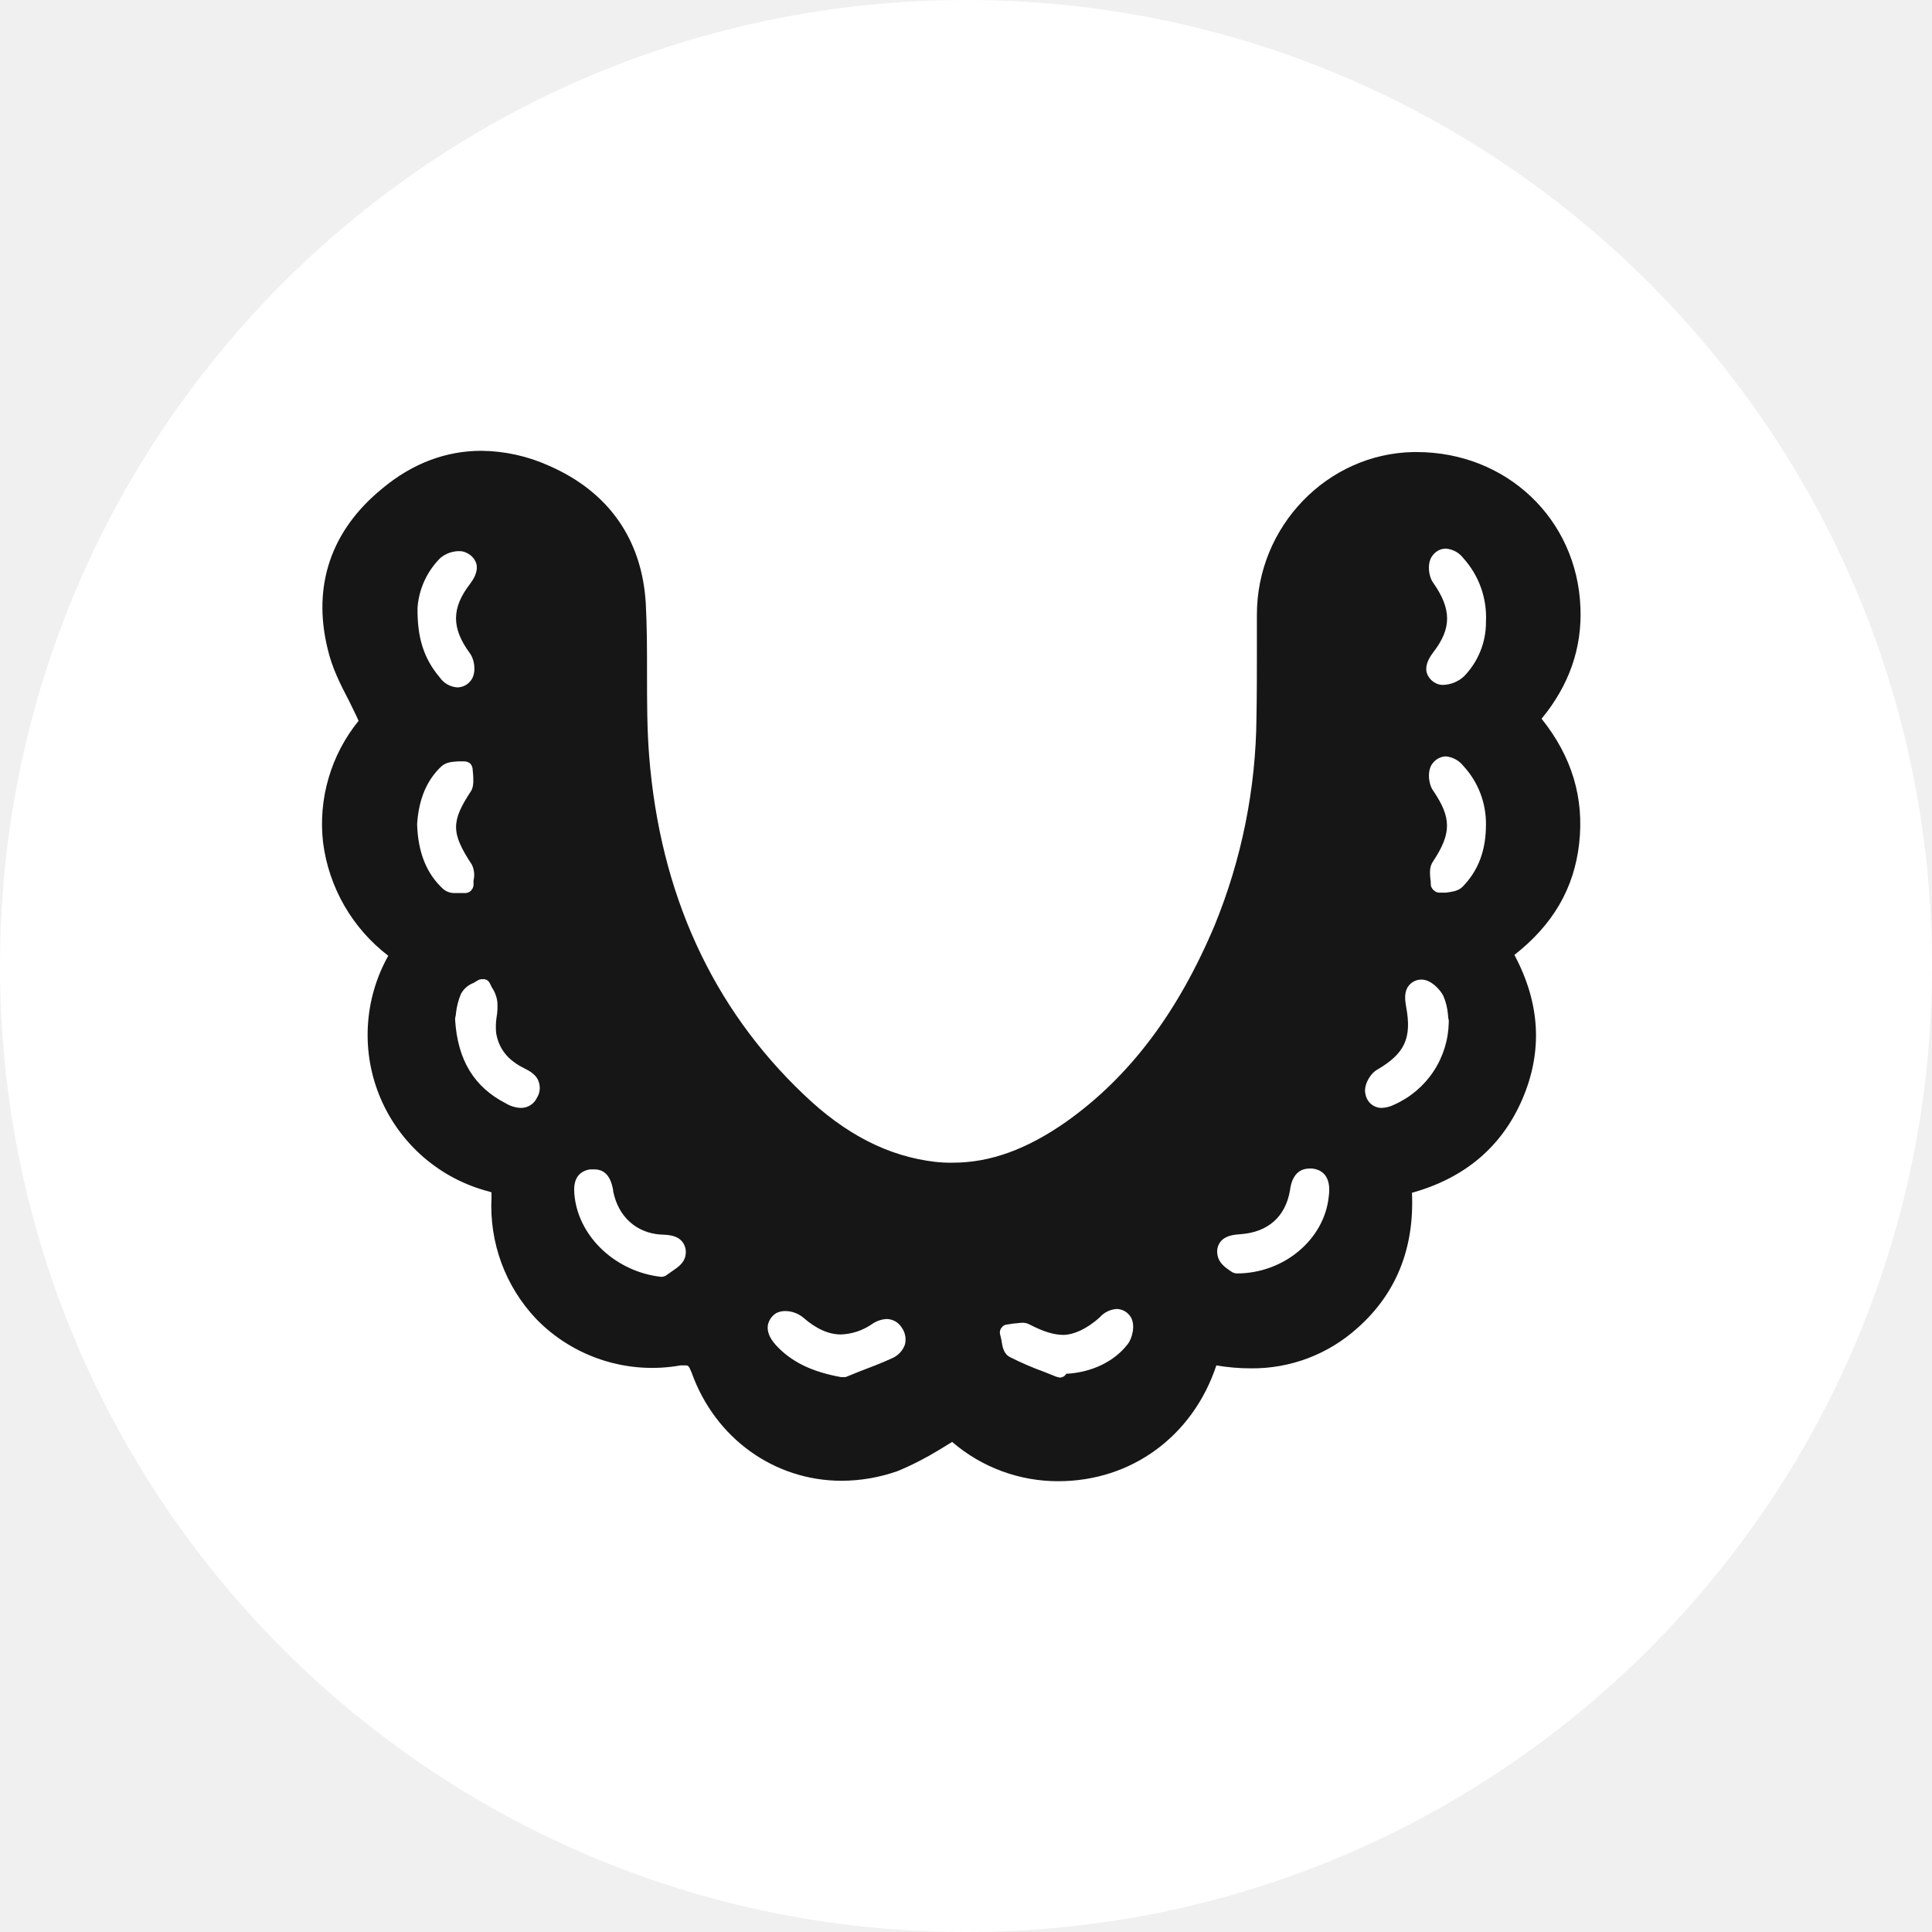
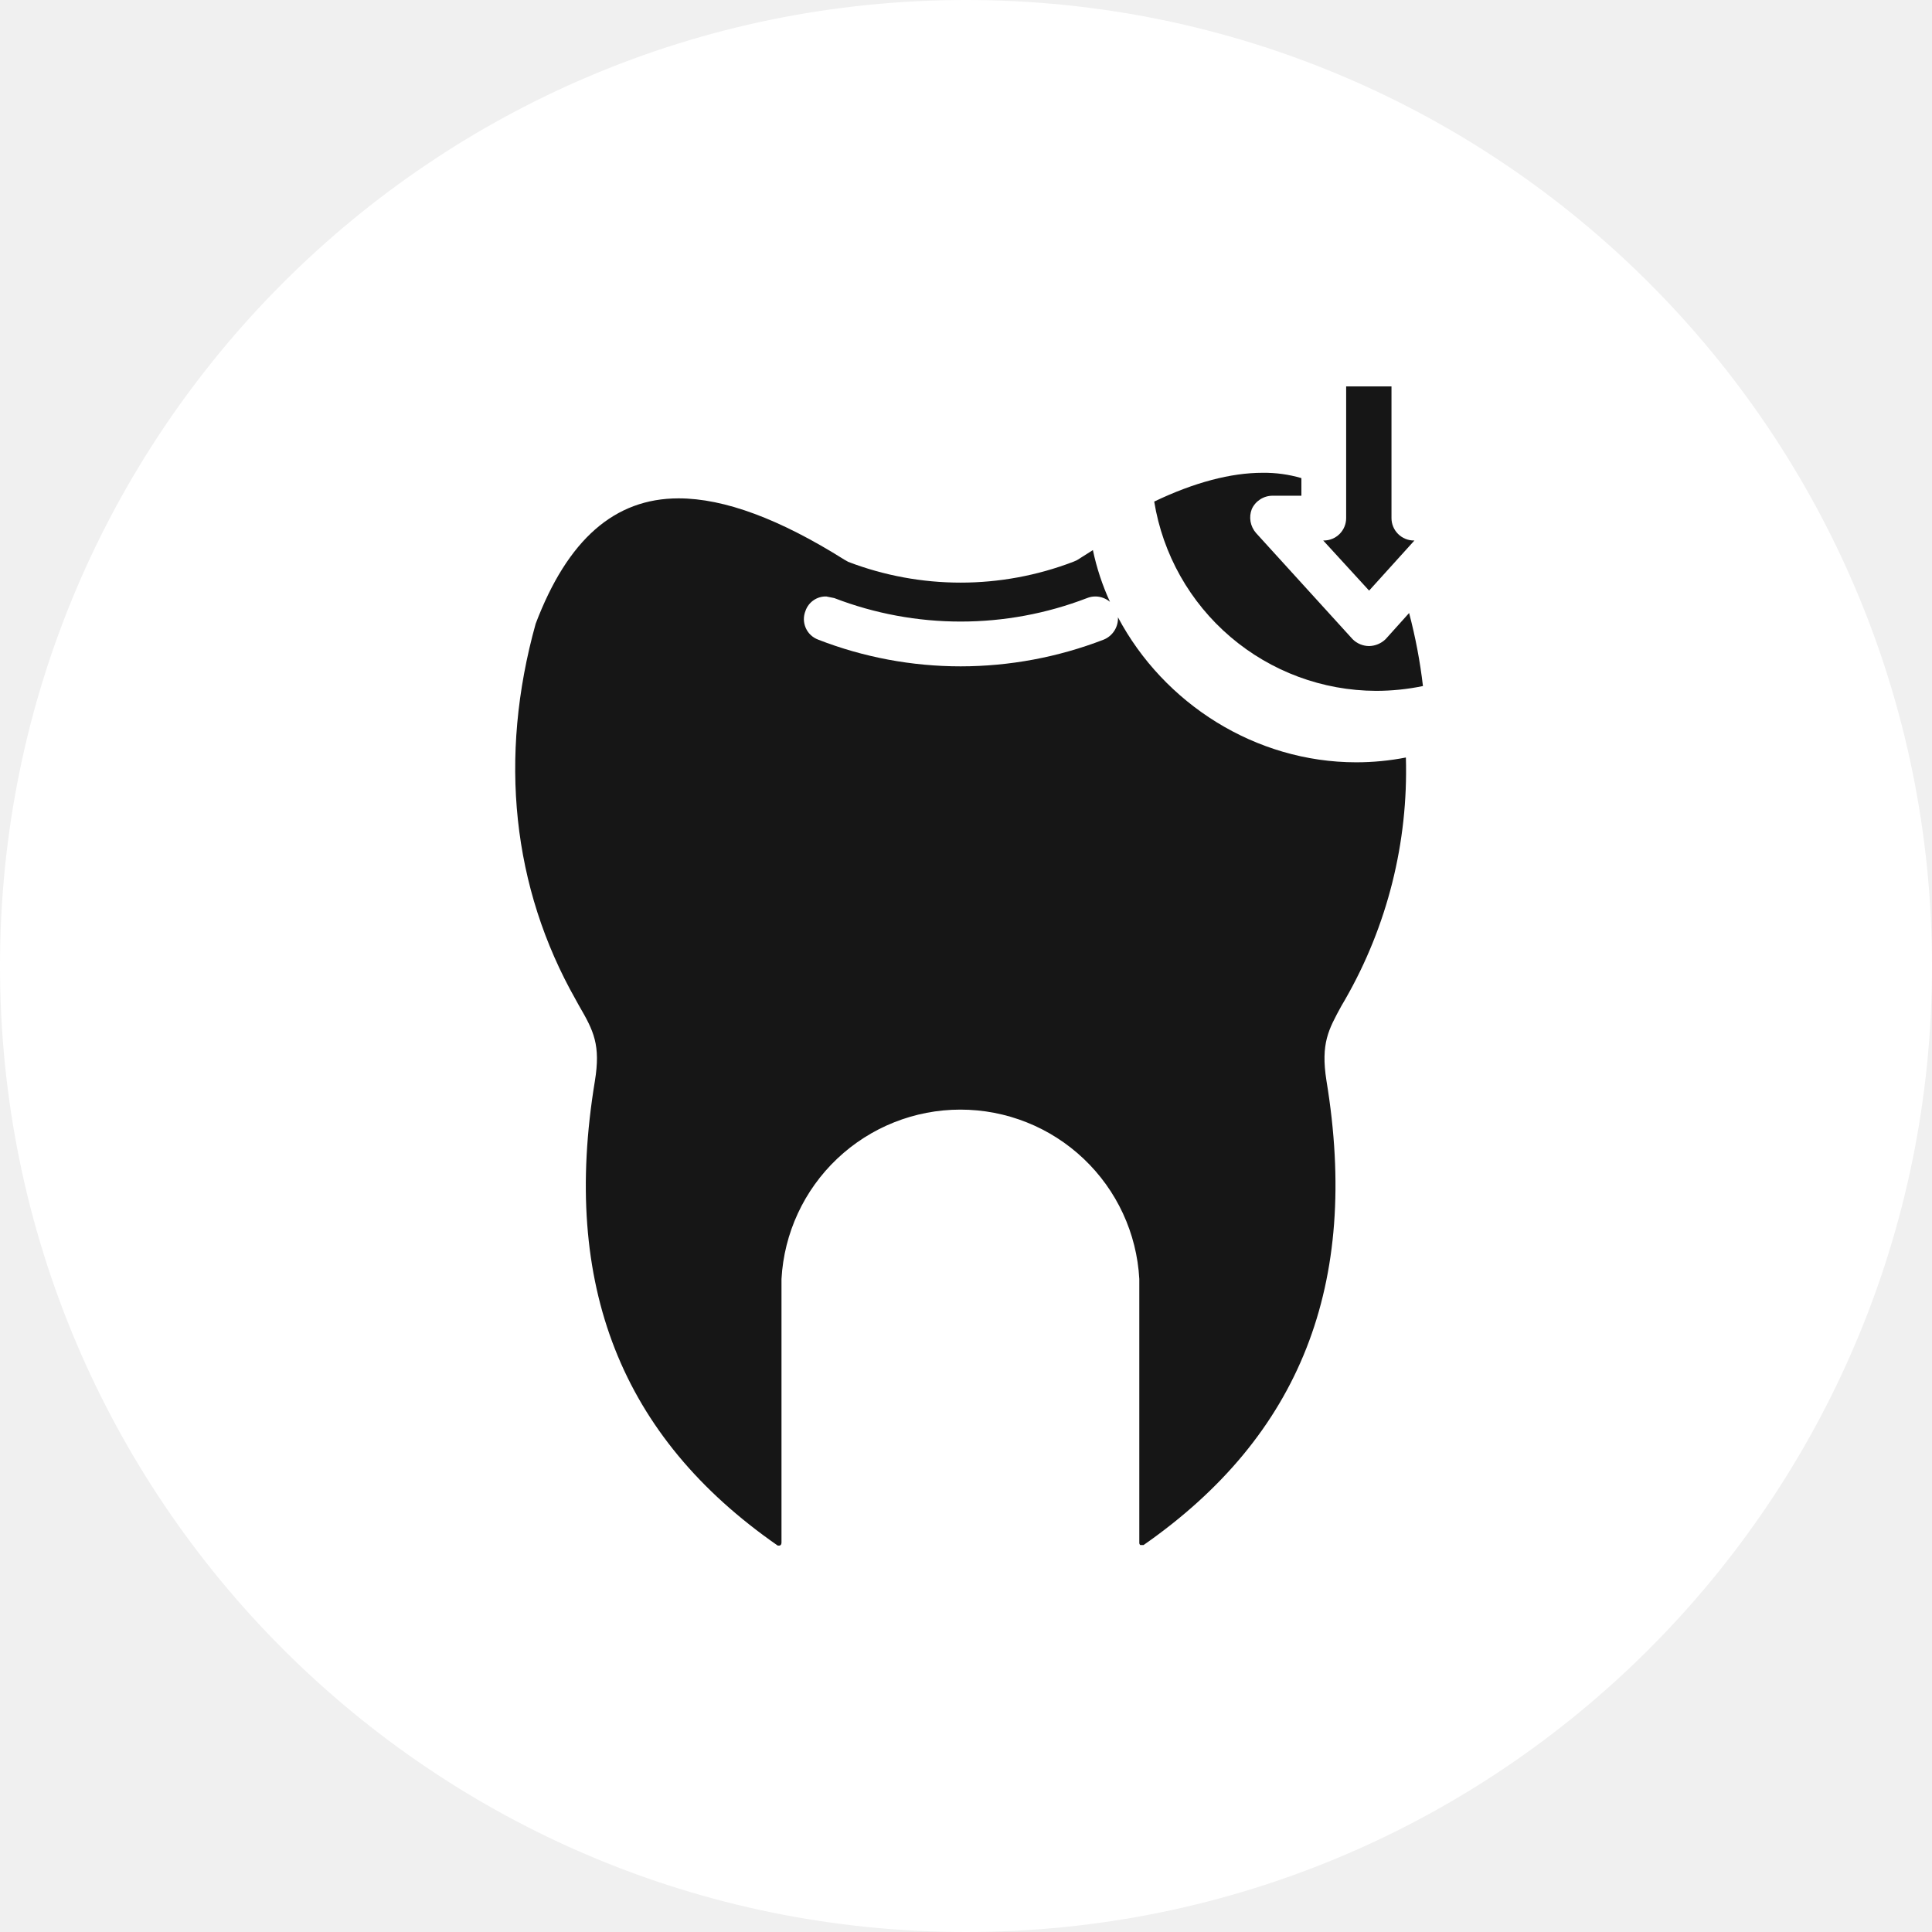
<svg xmlns="http://www.w3.org/2000/svg" width="60" height="60" viewBox="0 0 60 60" fill="none">
  <rect width="60" height="60" rx="30" fill="white" />
-   <path d="M49.082 18.868C48.978 16.116 46.784 14.039 43.993 14.039H43.889C41.215 14.091 39.034 16.35 39.034 19.089V20.101C39.034 20.815 39.034 21.555 39.021 22.282C39.002 24.496 38.561 26.686 37.723 28.734C36.581 31.448 35.075 33.447 33.114 34.836C31.894 35.693 30.752 36.108 29.596 36.108C29.41 36.112 29.223 36.103 29.038 36.082C27.597 35.913 26.26 35.238 24.962 33.992C22.119 31.292 20.496 27.748 20.159 23.464C20.094 22.633 20.094 21.776 20.094 20.958C20.094 20.14 20.094 19.478 20.055 18.738C19.938 16.752 18.899 15.272 17.056 14.467C16.395 14.167 15.679 14.008 14.953 14C13.85 14 12.811 14.389 11.876 15.168C10.28 16.466 9.695 18.193 10.176 20.153C10.306 20.724 10.565 21.244 10.851 21.789C10.942 21.984 11.046 22.178 11.136 22.386C10.71 22.911 10.393 23.515 10.204 24.164C10.014 24.812 9.956 25.492 10.033 26.164C10.121 26.855 10.346 27.522 10.693 28.126C11.041 28.73 11.505 29.259 12.058 29.682C11.682 30.353 11.465 31.102 11.424 31.87C11.382 32.638 11.518 33.405 11.82 34.113C12.123 34.82 12.584 35.449 13.167 35.95C13.751 36.451 14.442 36.812 15.187 37.004L15.264 37.03V37.198C15.229 37.887 15.334 38.576 15.572 39.223C15.811 39.871 16.179 40.462 16.654 40.963C17.226 41.551 17.933 41.989 18.714 42.24C19.494 42.491 20.325 42.548 21.132 42.404H21.288C21.366 42.404 21.392 42.404 21.483 42.638C22.21 44.663 24.04 45.987 26.143 45.987C26.731 45.984 27.315 45.883 27.87 45.688C28.319 45.502 28.753 45.28 29.168 45.026L29.57 44.78C30.487 45.57 31.657 46.004 32.868 46C35.14 46 37.048 44.598 37.775 42.404C38.131 42.465 38.491 42.496 38.852 42.495C40.069 42.507 41.245 42.062 42.15 41.249C43.357 40.184 43.928 38.769 43.85 37.043C45.486 36.588 46.641 35.615 47.278 34.135C47.914 32.655 47.836 31.162 47.031 29.656C48.225 28.721 48.887 27.592 49.043 26.19C49.199 24.788 48.822 23.503 47.875 22.321C48.731 21.283 49.134 20.127 49.082 18.868ZM13.681 17.323C13.846 17.189 14.052 17.115 14.265 17.116C14.351 17.115 14.437 17.138 14.512 17.18C14.58 17.214 14.641 17.261 14.69 17.319C14.739 17.377 14.776 17.445 14.797 17.518C14.849 17.765 14.706 17.985 14.602 18.128C14.018 18.881 14.018 19.504 14.589 20.283C14.745 20.491 14.797 20.906 14.628 21.127C14.579 21.195 14.515 21.25 14.441 21.289C14.366 21.327 14.284 21.347 14.2 21.348C14.092 21.34 13.986 21.308 13.892 21.254C13.798 21.2 13.717 21.125 13.655 21.036C13.162 20.452 12.954 19.803 12.967 18.868C13.011 18.284 13.264 17.735 13.681 17.323ZM13.759 27.605C13.239 27.125 12.98 26.462 12.954 25.593C13.006 24.814 13.252 24.23 13.707 23.801C13.863 23.658 14.07 23.658 14.239 23.645H14.421C14.487 23.647 14.55 23.67 14.602 23.71C14.654 23.767 14.682 23.841 14.68 23.918C14.68 23.957 14.693 24.009 14.693 24.061C14.693 24.113 14.732 24.411 14.628 24.567C14.005 25.515 14.005 25.865 14.654 26.852C14.728 27.006 14.746 27.18 14.706 27.345V27.475C14.705 27.512 14.697 27.548 14.681 27.582C14.665 27.615 14.643 27.645 14.616 27.67C14.569 27.712 14.509 27.735 14.447 27.735H14.122C13.989 27.738 13.859 27.692 13.759 27.605ZM16.68 34.083C16.636 34.181 16.565 34.263 16.475 34.321C16.385 34.379 16.28 34.409 16.173 34.407C16.008 34.4 15.847 34.35 15.706 34.264C14.719 33.758 14.213 32.914 14.135 31.681V31.616C14.15 31.566 14.159 31.513 14.161 31.46C14.184 31.255 14.236 31.054 14.317 30.863C14.402 30.708 14.54 30.588 14.706 30.526L14.836 30.448C14.879 30.421 14.929 30.408 14.979 30.409H15.044C15.081 30.415 15.115 30.429 15.145 30.452C15.174 30.475 15.198 30.505 15.213 30.539L15.277 30.669C15.37 30.804 15.428 30.96 15.446 31.123C15.457 31.284 15.448 31.445 15.42 31.603C15.397 31.758 15.393 31.915 15.407 32.071C15.485 32.564 15.771 32.927 16.277 33.174C16.459 33.265 16.667 33.382 16.732 33.602C16.759 33.681 16.769 33.765 16.76 33.849C16.751 33.932 16.724 34.012 16.68 34.083ZM21.288 38.99C21.249 39.224 21.054 39.353 20.886 39.47L20.717 39.587C20.671 39.629 20.61 39.652 20.548 39.652H20.522C19.146 39.496 18.004 38.445 17.848 37.185C17.822 36.952 17.757 36.419 18.315 36.316H18.458C18.912 36.316 19.003 36.757 19.042 36.965V36.991C19.198 37.782 19.756 38.289 20.522 38.341H20.574C20.782 38.354 21.041 38.367 21.197 38.574C21.241 38.633 21.271 38.701 21.287 38.772C21.303 38.844 21.303 38.918 21.288 38.99ZM28.104 41.755C28.07 41.85 28.017 41.938 27.948 42.012C27.878 42.085 27.794 42.144 27.701 42.183C27.363 42.339 27.013 42.469 26.675 42.599L26.26 42.767H26.117C25.196 42.599 24.559 42.287 24.079 41.755C23.897 41.547 23.82 41.352 23.846 41.158C23.86 41.081 23.891 41.007 23.936 40.942C23.981 40.878 24.038 40.823 24.105 40.781C24.189 40.738 24.283 40.716 24.378 40.716C24.581 40.715 24.778 40.784 24.936 40.911C25.351 41.275 25.741 41.443 26.117 41.443C26.456 41.43 26.784 41.322 27.065 41.132C27.201 41.032 27.364 40.973 27.532 40.963C27.626 40.964 27.717 40.988 27.799 41.033C27.881 41.079 27.95 41.144 28 41.223C28.055 41.298 28.093 41.385 28.111 41.477C28.129 41.569 28.127 41.664 28.104 41.755ZM35.023 41.742C34.607 42.287 33.893 42.625 33.114 42.664C33.093 42.7 33.063 42.73 33.027 42.751C32.99 42.771 32.949 42.782 32.907 42.781L32.803 42.755L32.413 42.599C32.054 42.469 31.703 42.318 31.362 42.144C31.167 42.041 31.128 41.82 31.102 41.625L31.063 41.456C31.051 41.419 31.048 41.38 31.055 41.341C31.061 41.303 31.078 41.266 31.102 41.236C31.124 41.204 31.153 41.177 31.187 41.159C31.221 41.141 31.259 41.132 31.297 41.132L31.453 41.106L31.725 41.08C31.821 41.073 31.916 41.096 31.998 41.145C32.4 41.352 32.725 41.456 33.024 41.456C33.322 41.456 33.737 41.288 34.153 40.911C34.22 40.835 34.302 40.772 34.393 40.728C34.484 40.683 34.584 40.657 34.685 40.651C34.772 40.654 34.856 40.678 34.931 40.721C35.005 40.764 35.068 40.825 35.114 40.898C35.269 41.145 35.166 41.56 35.023 41.742ZM41.267 37.146C41.137 38.484 39.878 39.548 38.411 39.548C38.345 39.546 38.281 39.523 38.229 39.483L38.19 39.457C38.06 39.366 37.853 39.224 37.814 38.99C37.796 38.916 37.795 38.84 37.81 38.765C37.826 38.691 37.858 38.621 37.905 38.561C38.06 38.367 38.333 38.341 38.541 38.328C39.372 38.263 39.917 37.795 40.06 36.978C40.086 36.77 40.176 36.29 40.67 36.29H40.761C41.345 36.367 41.293 36.952 41.267 37.146ZM43.305 34.303C43.184 34.365 43.051 34.4 42.916 34.407C42.796 34.409 42.679 34.368 42.586 34.292C42.494 34.216 42.431 34.11 42.409 33.992C42.331 33.732 42.539 33.356 42.76 33.226C43.63 32.72 43.85 32.239 43.669 31.266C43.63 31.045 43.604 30.798 43.746 30.617C43.791 30.558 43.848 30.51 43.913 30.477C43.978 30.443 44.05 30.424 44.123 30.422H44.149C44.434 30.422 44.72 30.721 44.824 30.928C44.902 31.11 44.95 31.303 44.967 31.499C44.969 31.565 44.978 31.63 44.993 31.694V31.746C44.983 32.289 44.82 32.817 44.521 33.27C44.222 33.723 43.8 34.081 43.305 34.303ZM45.421 27.54C45.278 27.683 45.071 27.696 44.902 27.722H44.694C44.636 27.72 44.58 27.697 44.538 27.657C44.505 27.633 44.479 27.602 44.461 27.566C44.442 27.53 44.433 27.49 44.434 27.449C44.436 27.401 44.432 27.353 44.422 27.306C44.408 27.137 44.383 26.93 44.499 26.761C45.084 25.878 45.084 25.398 44.499 24.541C44.357 24.334 44.318 23.905 44.499 23.697C44.547 23.635 44.608 23.584 44.677 23.549C44.747 23.513 44.824 23.492 44.902 23.49C45.008 23.5 45.111 23.532 45.205 23.583C45.299 23.634 45.381 23.704 45.447 23.788C45.904 24.282 46.155 24.933 46.148 25.606C46.148 26.41 45.914 27.034 45.421 27.54ZM45.46 21.01C45.285 21.169 45.06 21.261 44.824 21.27C44.743 21.274 44.662 21.256 44.59 21.218C44.522 21.185 44.461 21.137 44.412 21.079C44.362 21.021 44.326 20.953 44.305 20.88C44.253 20.634 44.396 20.413 44.512 20.257C45.084 19.517 45.084 18.92 44.512 18.102C44.357 17.895 44.318 17.466 44.486 17.258C44.533 17.191 44.595 17.135 44.667 17.097C44.739 17.058 44.82 17.038 44.902 17.038C45.009 17.046 45.113 17.077 45.207 17.128C45.301 17.18 45.383 17.251 45.447 17.336C45.933 17.875 46.185 18.585 46.148 19.309C46.153 19.945 45.905 20.557 45.46 21.01Z" fill="#161616" />
+   <path d="M41.773 31.043L41.657 31.242C41.26 31.971 41.012 32.401 41.194 33.56C42.237 39.886 40.382 44.589 35.514 47.983H35.415C35.404 47.976 35.396 47.966 35.39 47.954C35.385 47.943 35.382 47.93 35.382 47.917V39.72C35.304 38.299 34.685 36.962 33.651 35.984C32.618 35.005 31.249 34.46 29.826 34.46C28.403 34.46 27.034 35.005 26 35.984C24.967 36.962 24.348 38.299 24.27 39.72V47.901C24.27 48 24.204 48 24.204 48H24.154C19.286 44.622 17.431 39.902 18.474 33.577C18.657 32.451 18.441 32.02 17.978 31.225L17.878 31.043C15.908 27.566 15.477 23.525 16.636 19.369C17.63 16.753 19.087 15.477 21.074 15.477C22.498 15.477 24.221 16.123 26.224 17.382L26.34 17.448C28.59 18.309 31.078 18.309 33.328 17.448L33.444 17.398L33.941 17.084C34.057 17.637 34.235 18.176 34.471 18.69C34.345 18.585 34.187 18.526 34.024 18.524C33.933 18.523 33.843 18.54 33.759 18.574C31.233 19.546 28.436 19.546 25.91 18.574L25.661 18.524C25.52 18.52 25.381 18.561 25.265 18.642C25.149 18.722 25.061 18.838 25.015 18.971C24.981 19.056 24.964 19.147 24.965 19.238C24.967 19.329 24.987 19.42 25.024 19.503C25.061 19.587 25.114 19.662 25.181 19.724C25.248 19.786 25.327 19.834 25.413 19.866C26.822 20.414 28.322 20.694 29.834 20.694C31.352 20.693 32.856 20.412 34.272 19.866C34.41 19.811 34.527 19.714 34.607 19.589C34.687 19.465 34.726 19.318 34.719 19.17C36.143 21.853 38.991 23.674 42.121 23.674C42.638 23.674 43.154 23.624 43.661 23.525C43.738 26.157 43.085 28.76 41.773 31.043Z" fill="#161616" />
+   <path d="M43.926 16.786L42.519 18.342L41.094 16.786H41.111C41.295 16.786 41.472 16.712 41.603 16.582C41.733 16.451 41.806 16.275 41.806 16.09V12H43.214V16.09C43.214 16.275 43.287 16.451 43.418 16.582C43.548 16.712 43.725 16.786 43.91 16.786H43.926Z" fill="#161616" />
+   <path d="M44.191 21.306C43.712 21.405 43.223 21.455 42.734 21.455C41.076 21.45 39.473 20.855 38.212 19.779C36.95 18.703 36.112 17.213 35.845 15.577C37.087 14.981 38.23 14.683 39.207 14.683C39.616 14.677 40.023 14.733 40.416 14.848V15.395H39.521C39.386 15.395 39.252 15.434 39.138 15.507C39.023 15.581 38.932 15.685 38.876 15.809C38.827 15.933 38.814 16.068 38.837 16.2C38.861 16.331 38.92 16.454 39.008 16.554L42.005 19.849C42.141 19.986 42.326 20.063 42.519 20.064C42.711 20.06 42.894 19.983 43.032 19.849L43.761 19.038C43.958 19.783 44.102 20.541 44.191 21.306Z" fill="#161616" />
</svg>
